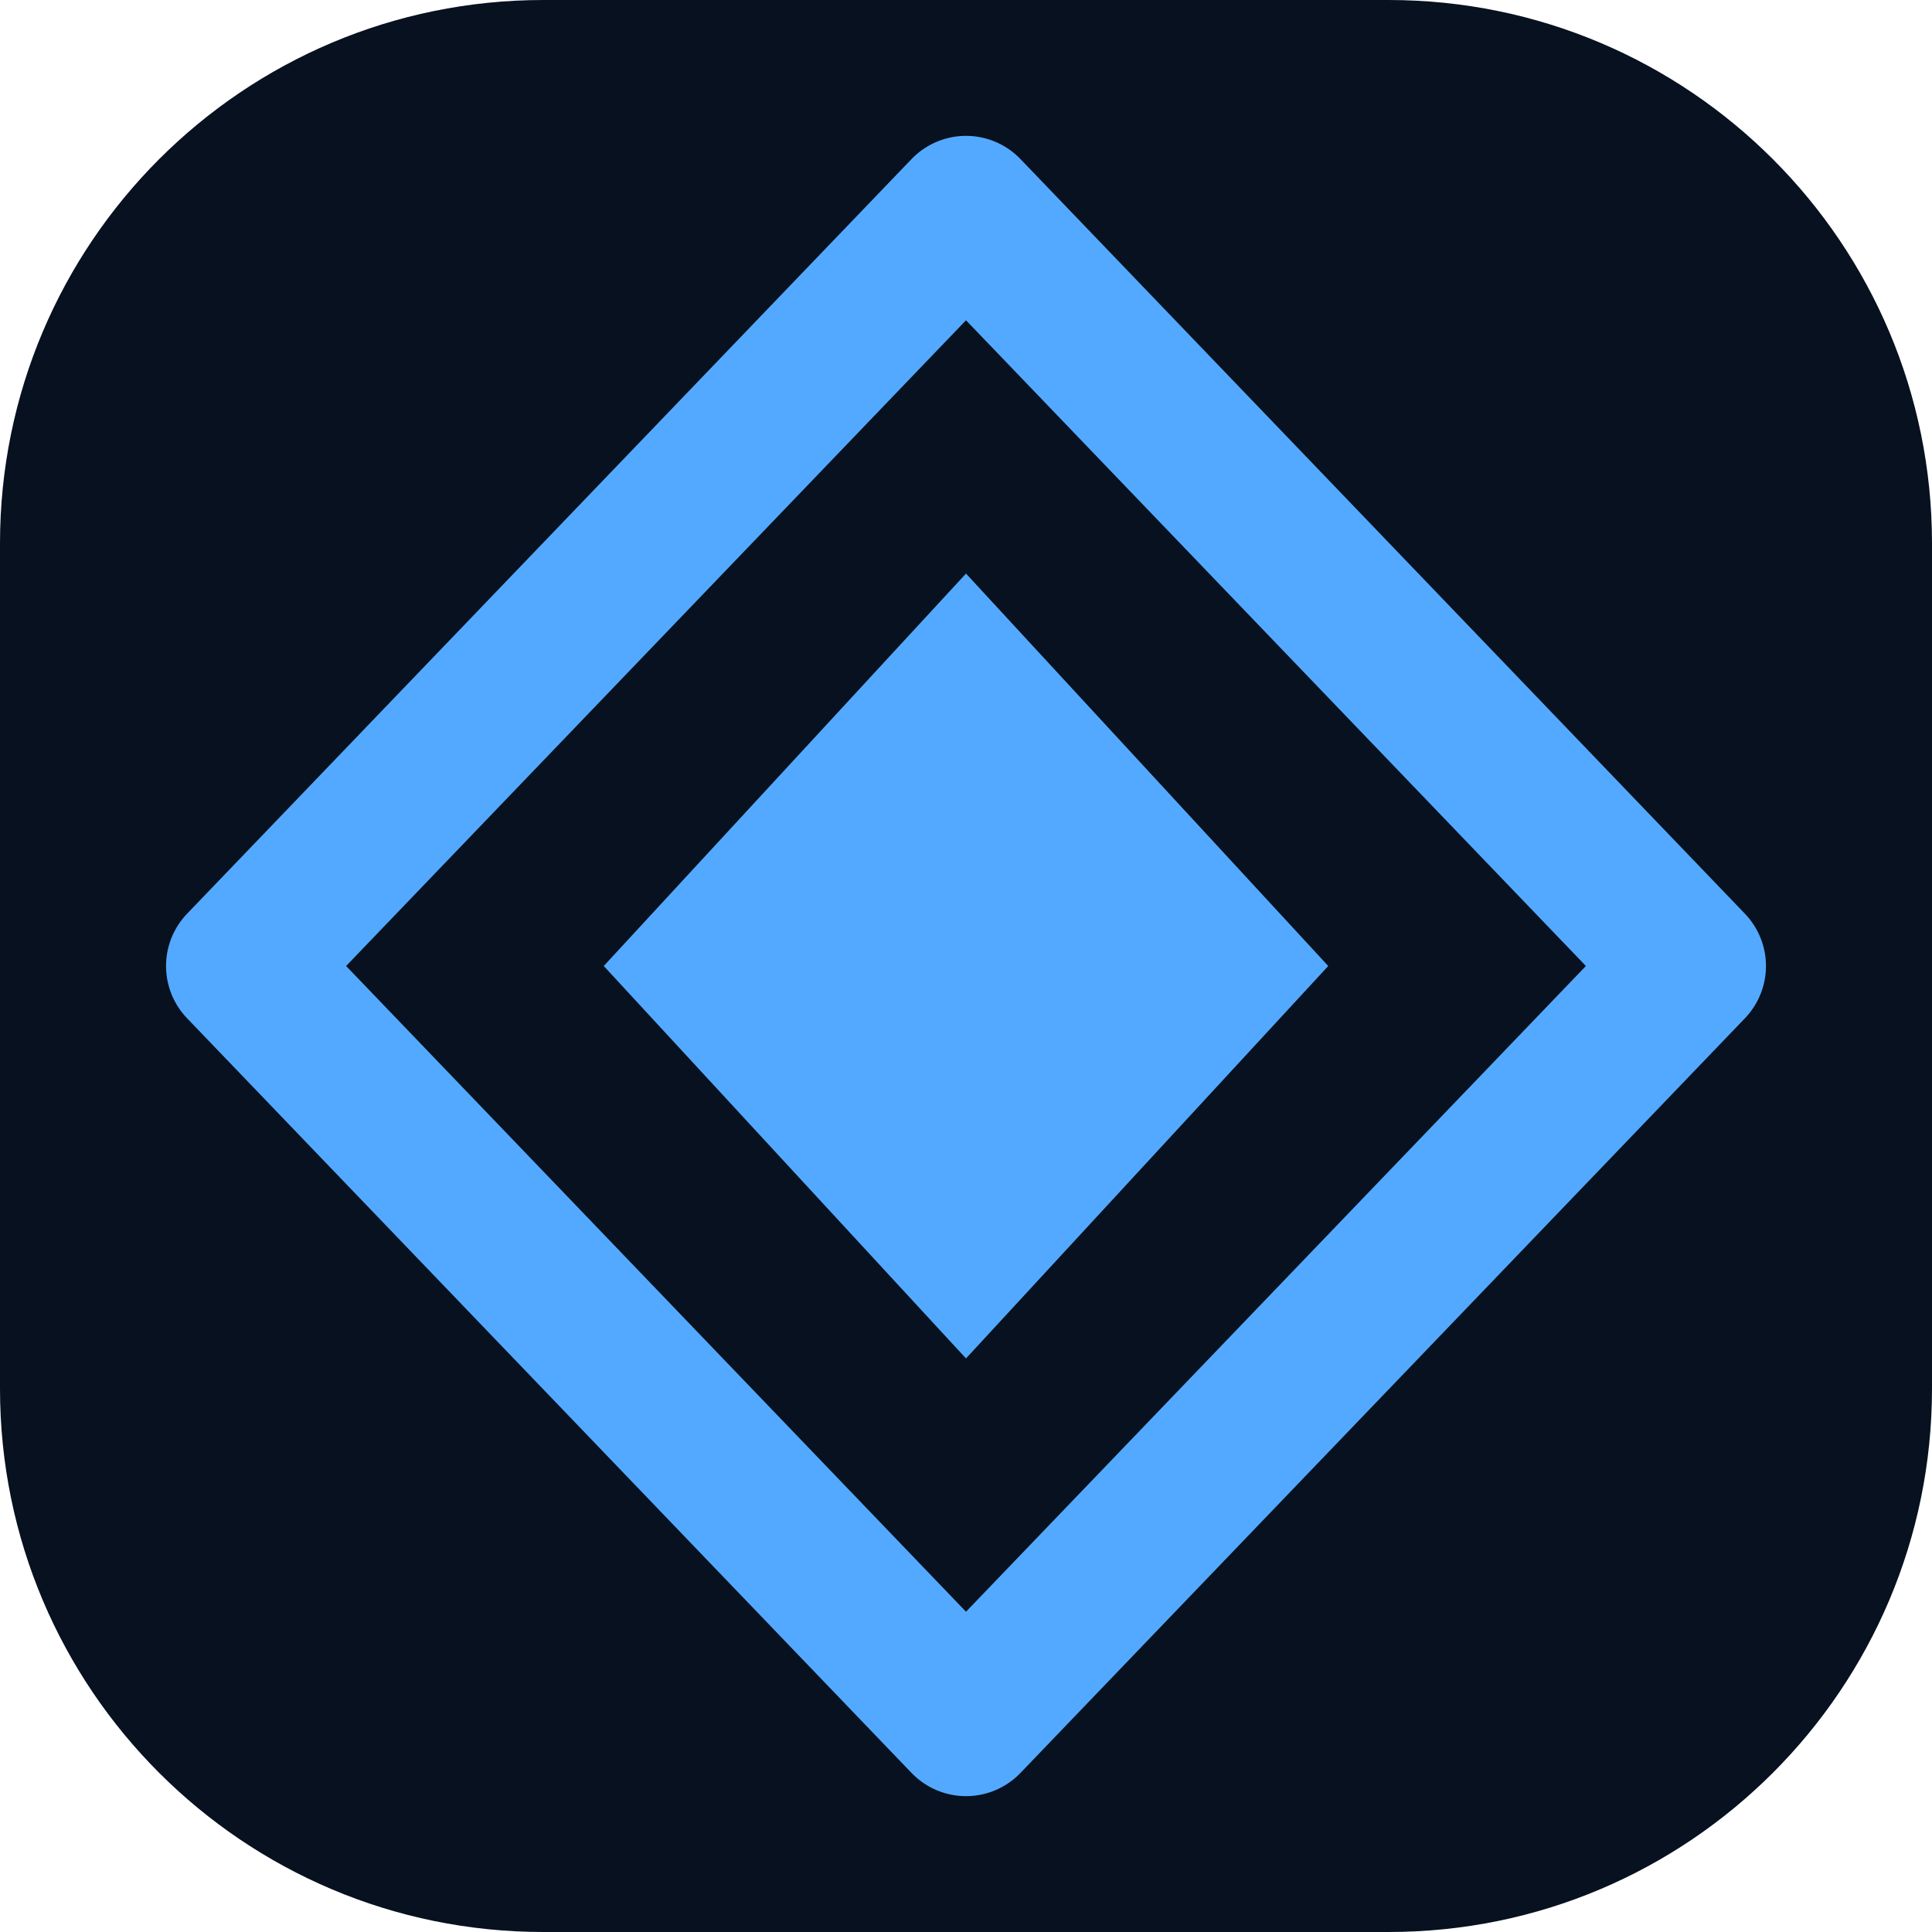
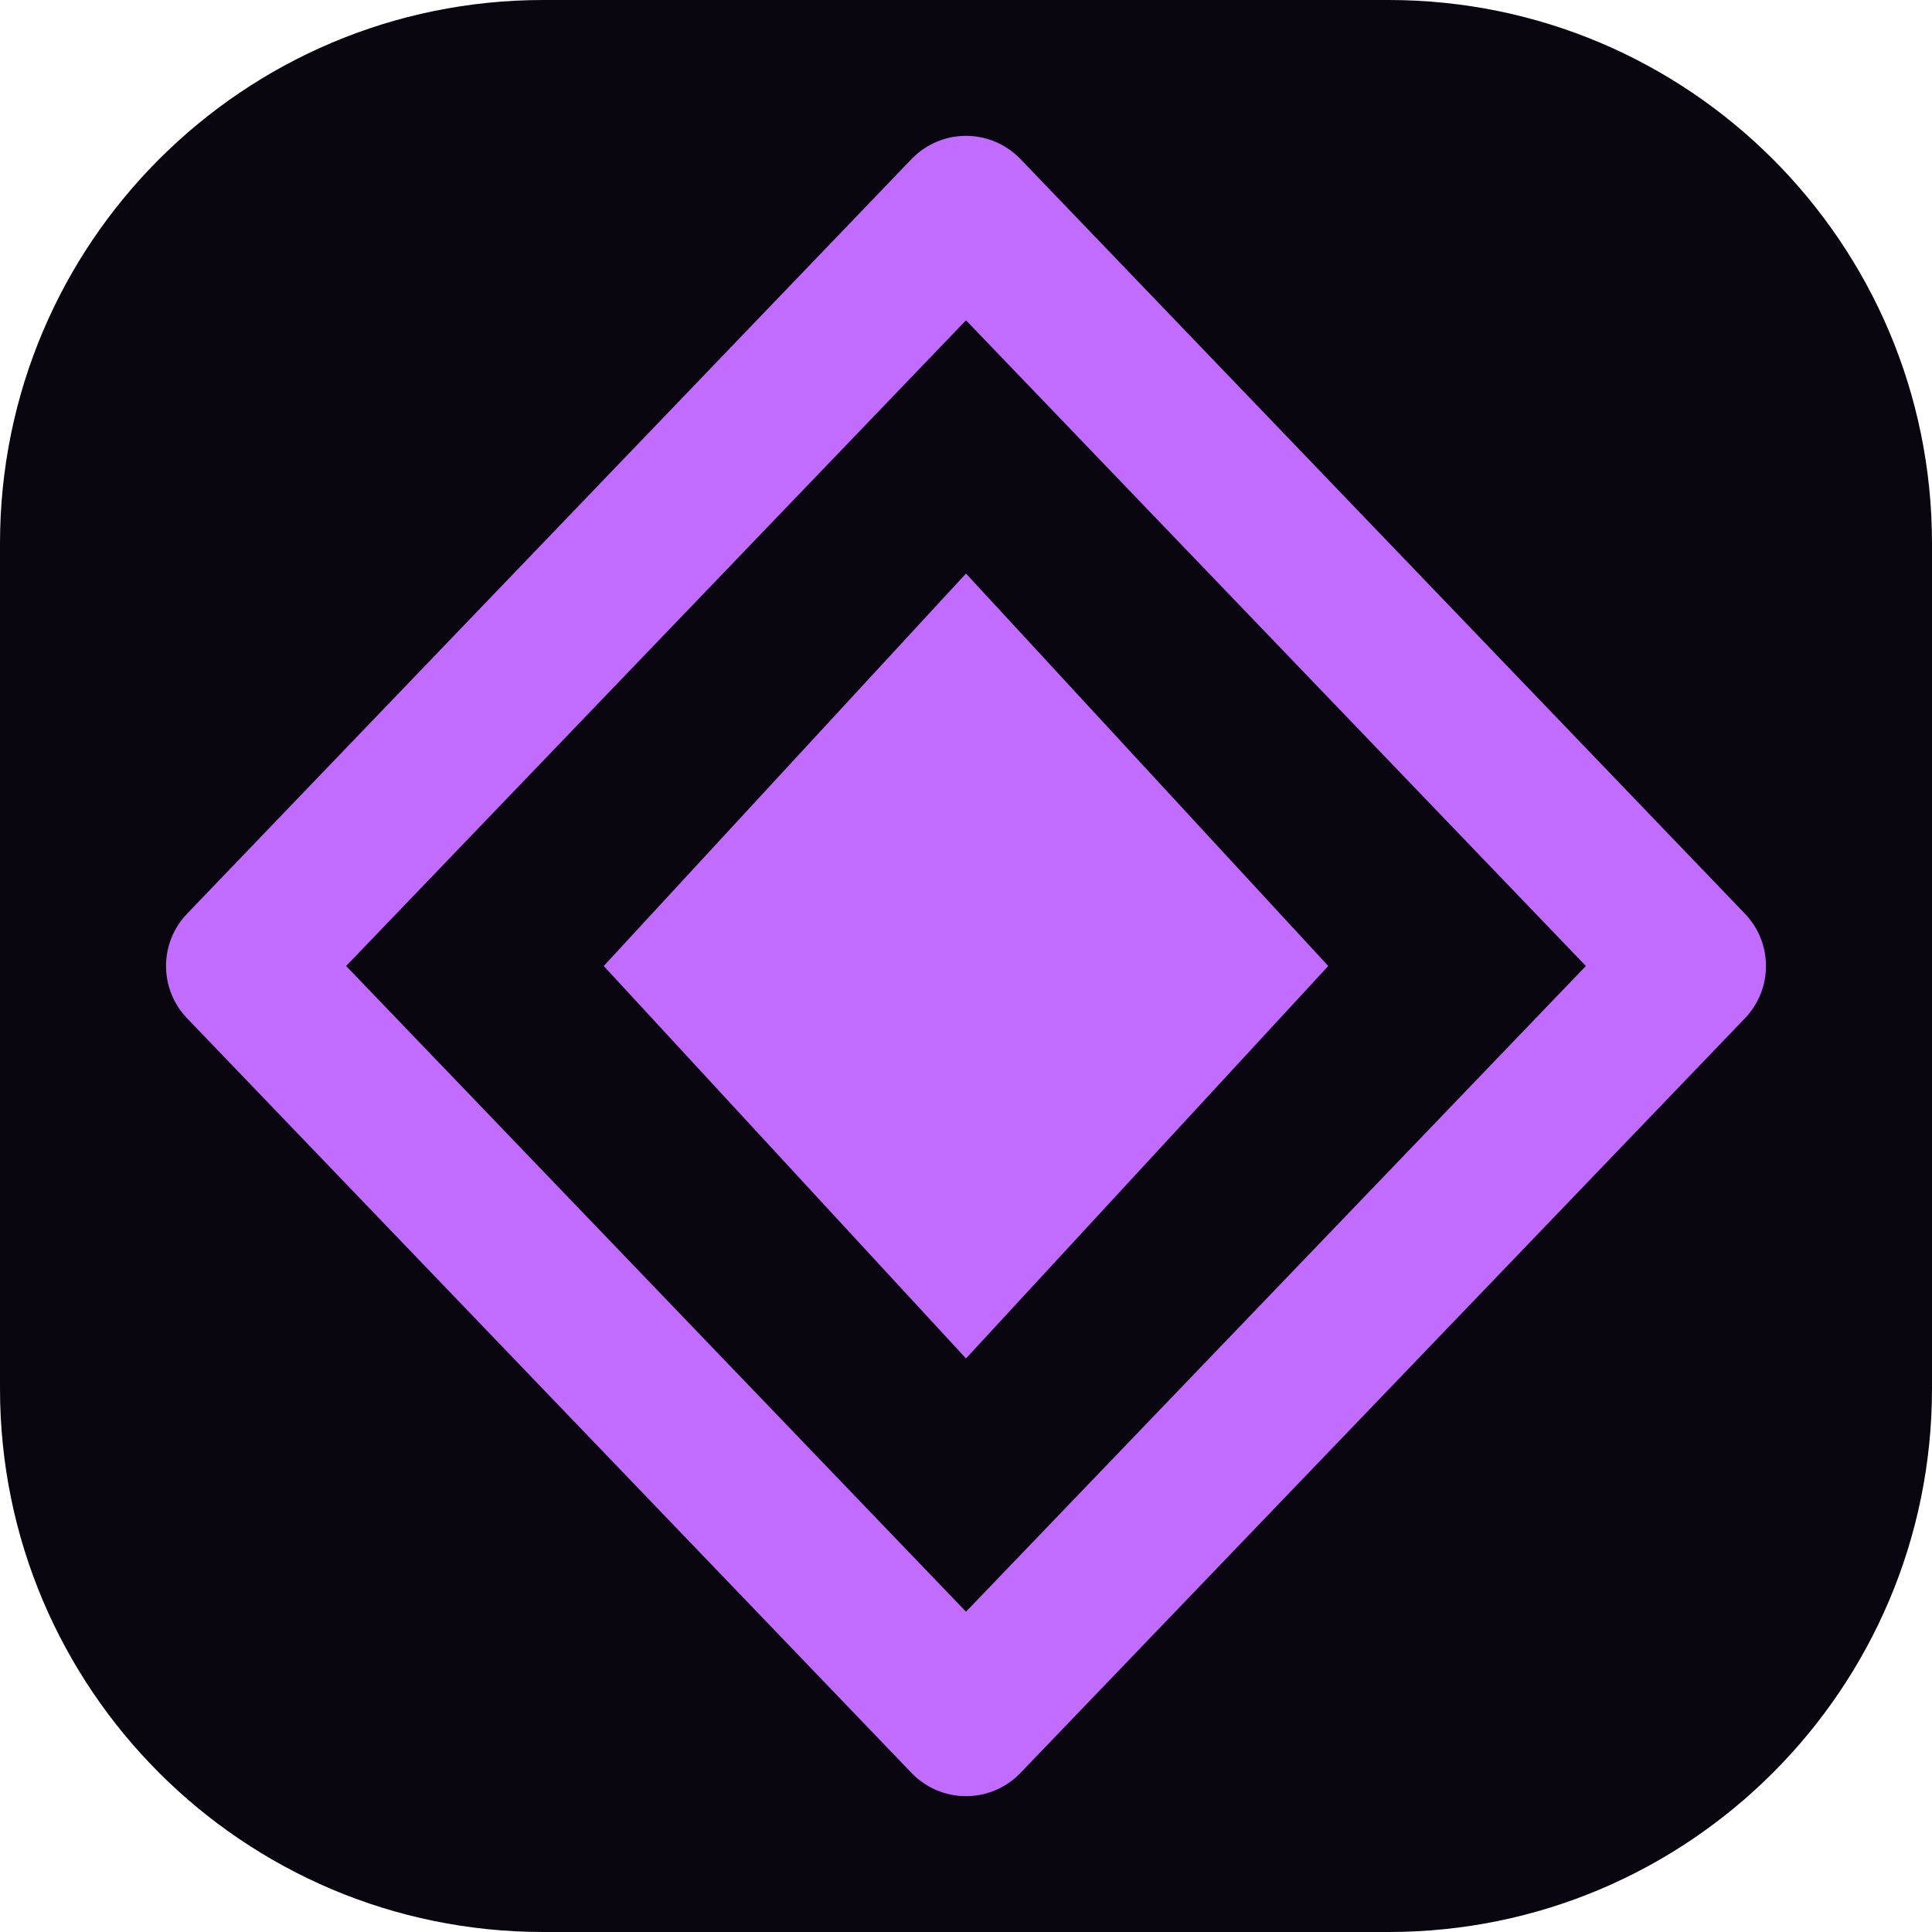
<svg xmlns="http://www.w3.org/2000/svg" viewBox="0 0 64 64">
-   <rect width="64" height="64" rx="18" fill="#07111f" />
-   <path d="M32 7 56 32 32 57 8 32Z" fill="none" stroke="#53a9ff" stroke-width="5" stroke-linejoin="round" />
-   <path d="M32 19 44 32 32 45 20 32Z" fill="#53a9ff" />
+   <rect width="64" height="64" rx="18" fill="#090610" />
+   <path d="M32 7 56 32 32 57 8 32Z" fill="none" stroke="#c16bff" stroke-width="5" stroke-linejoin="round" />
+   <path d="M32 19 44 32 32 45 20 32Z" fill="#c16bff" />
</svg>
